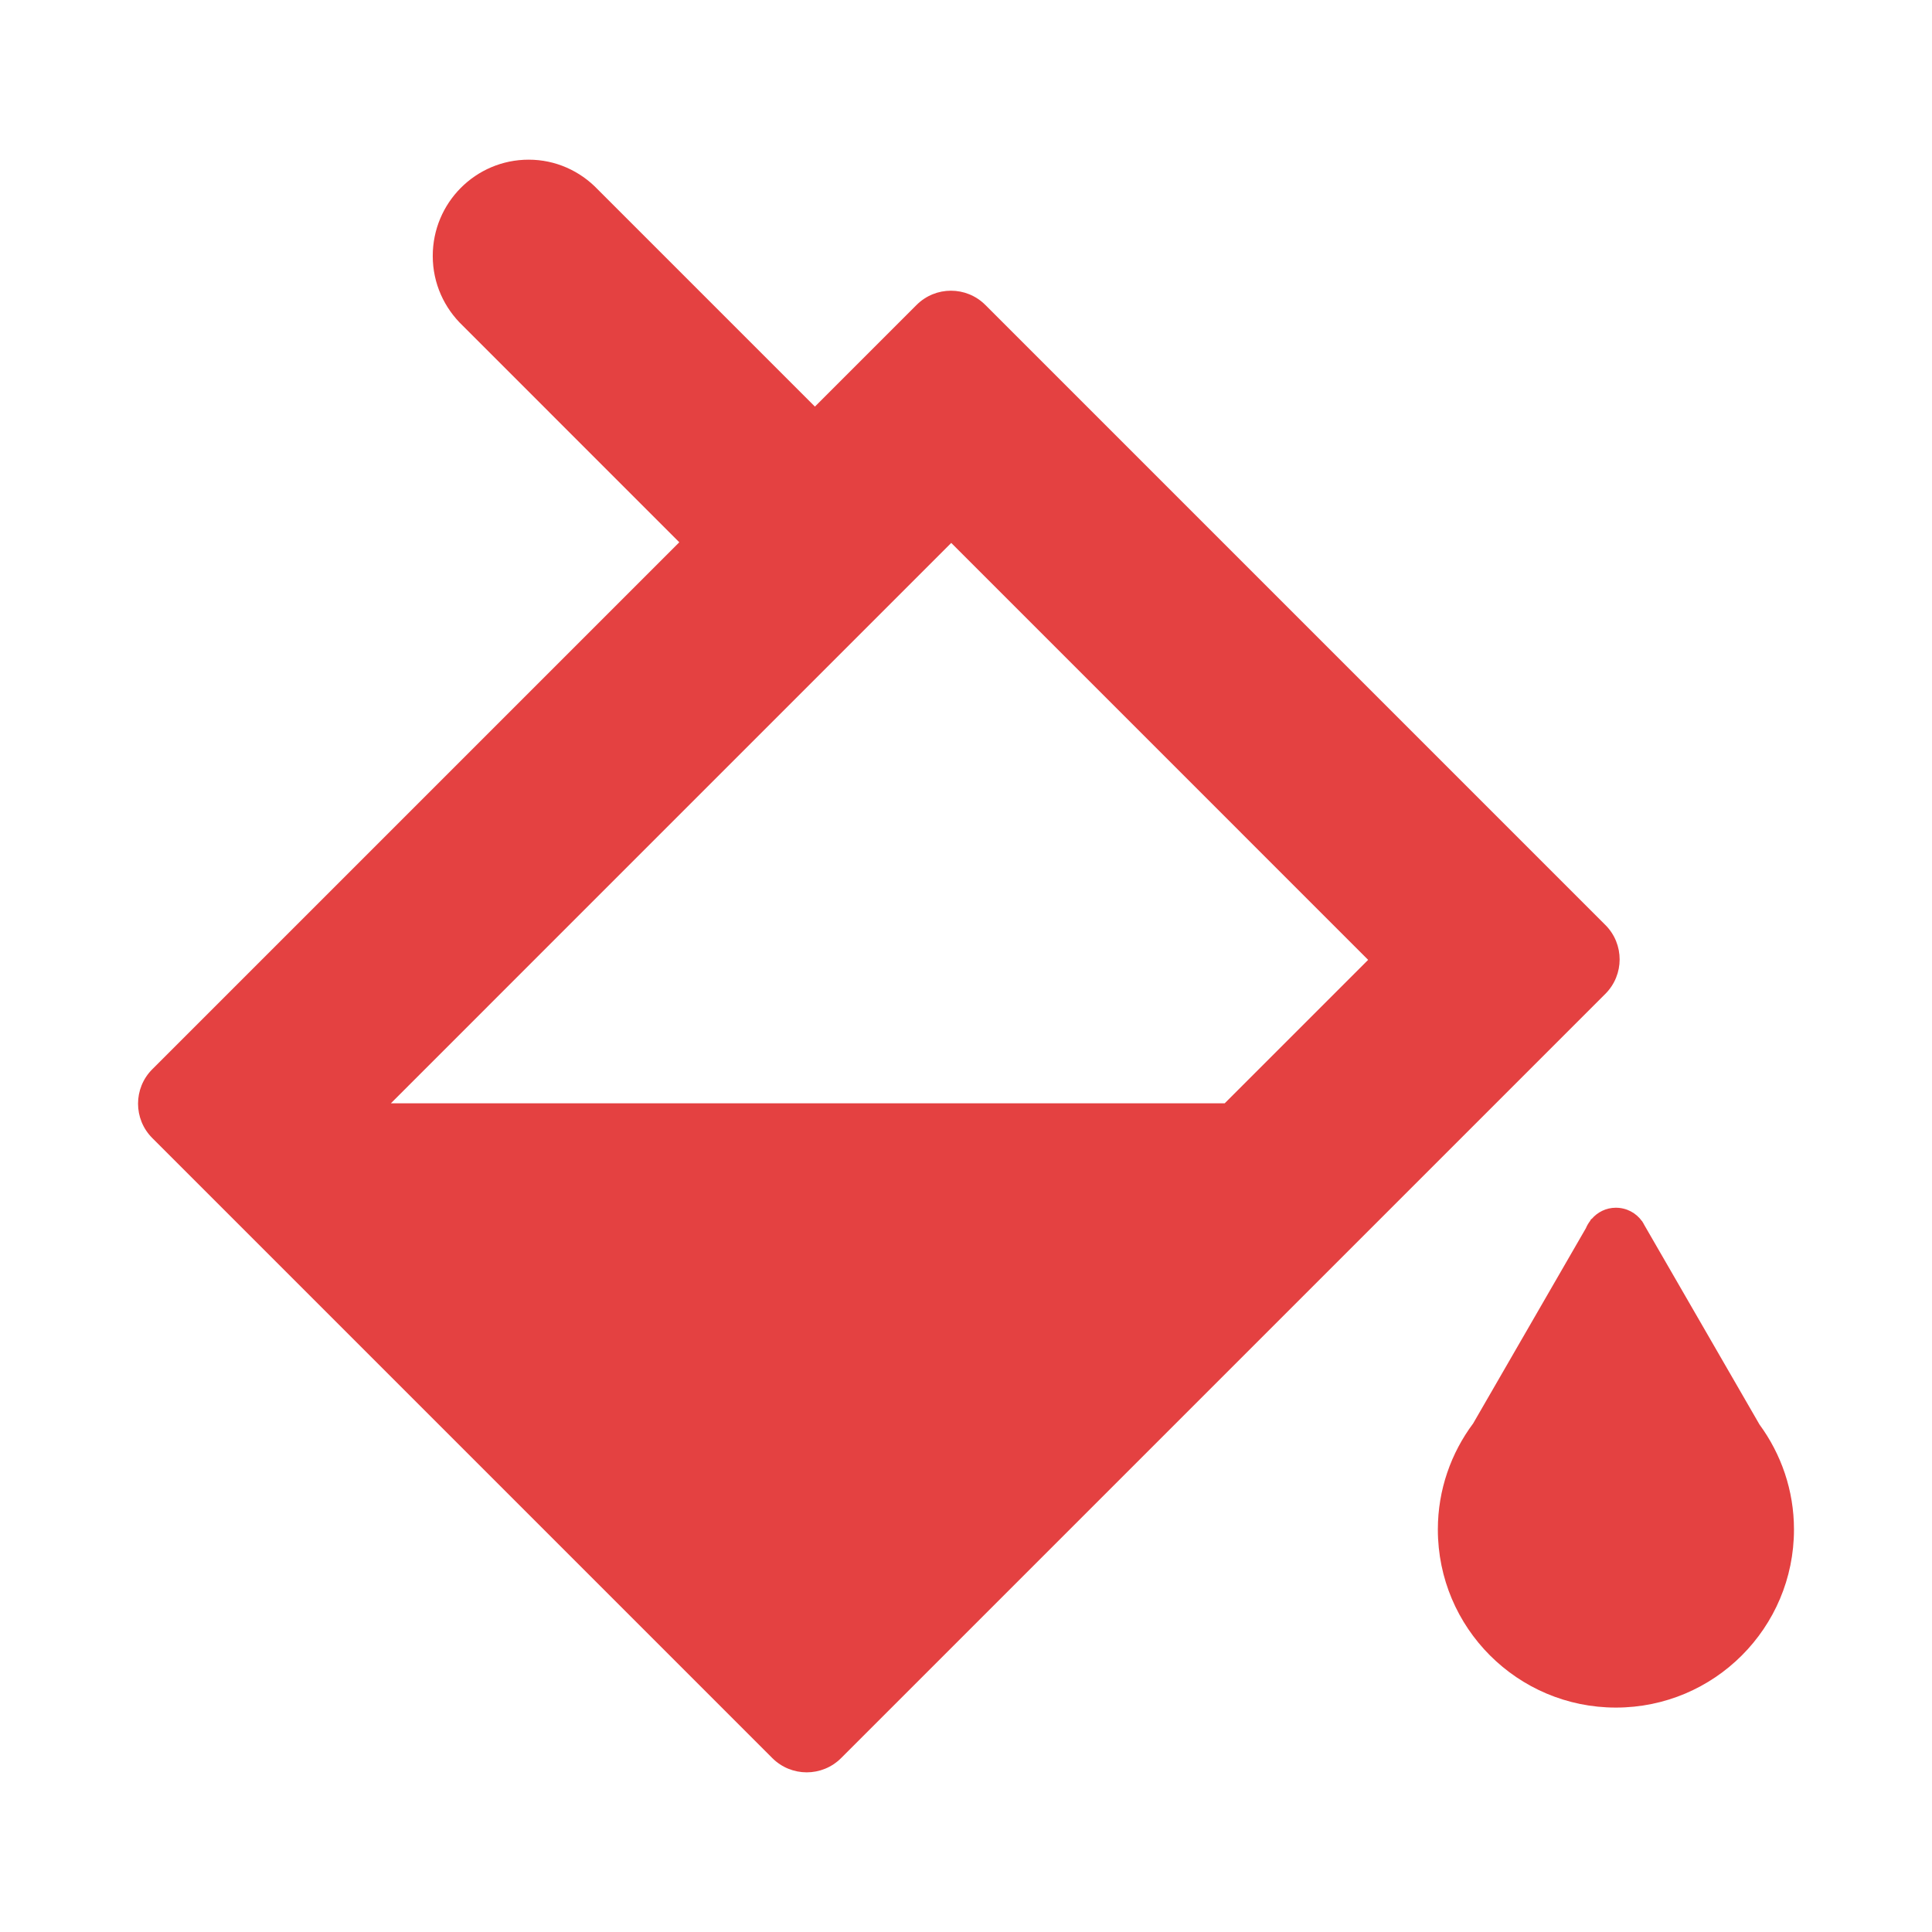
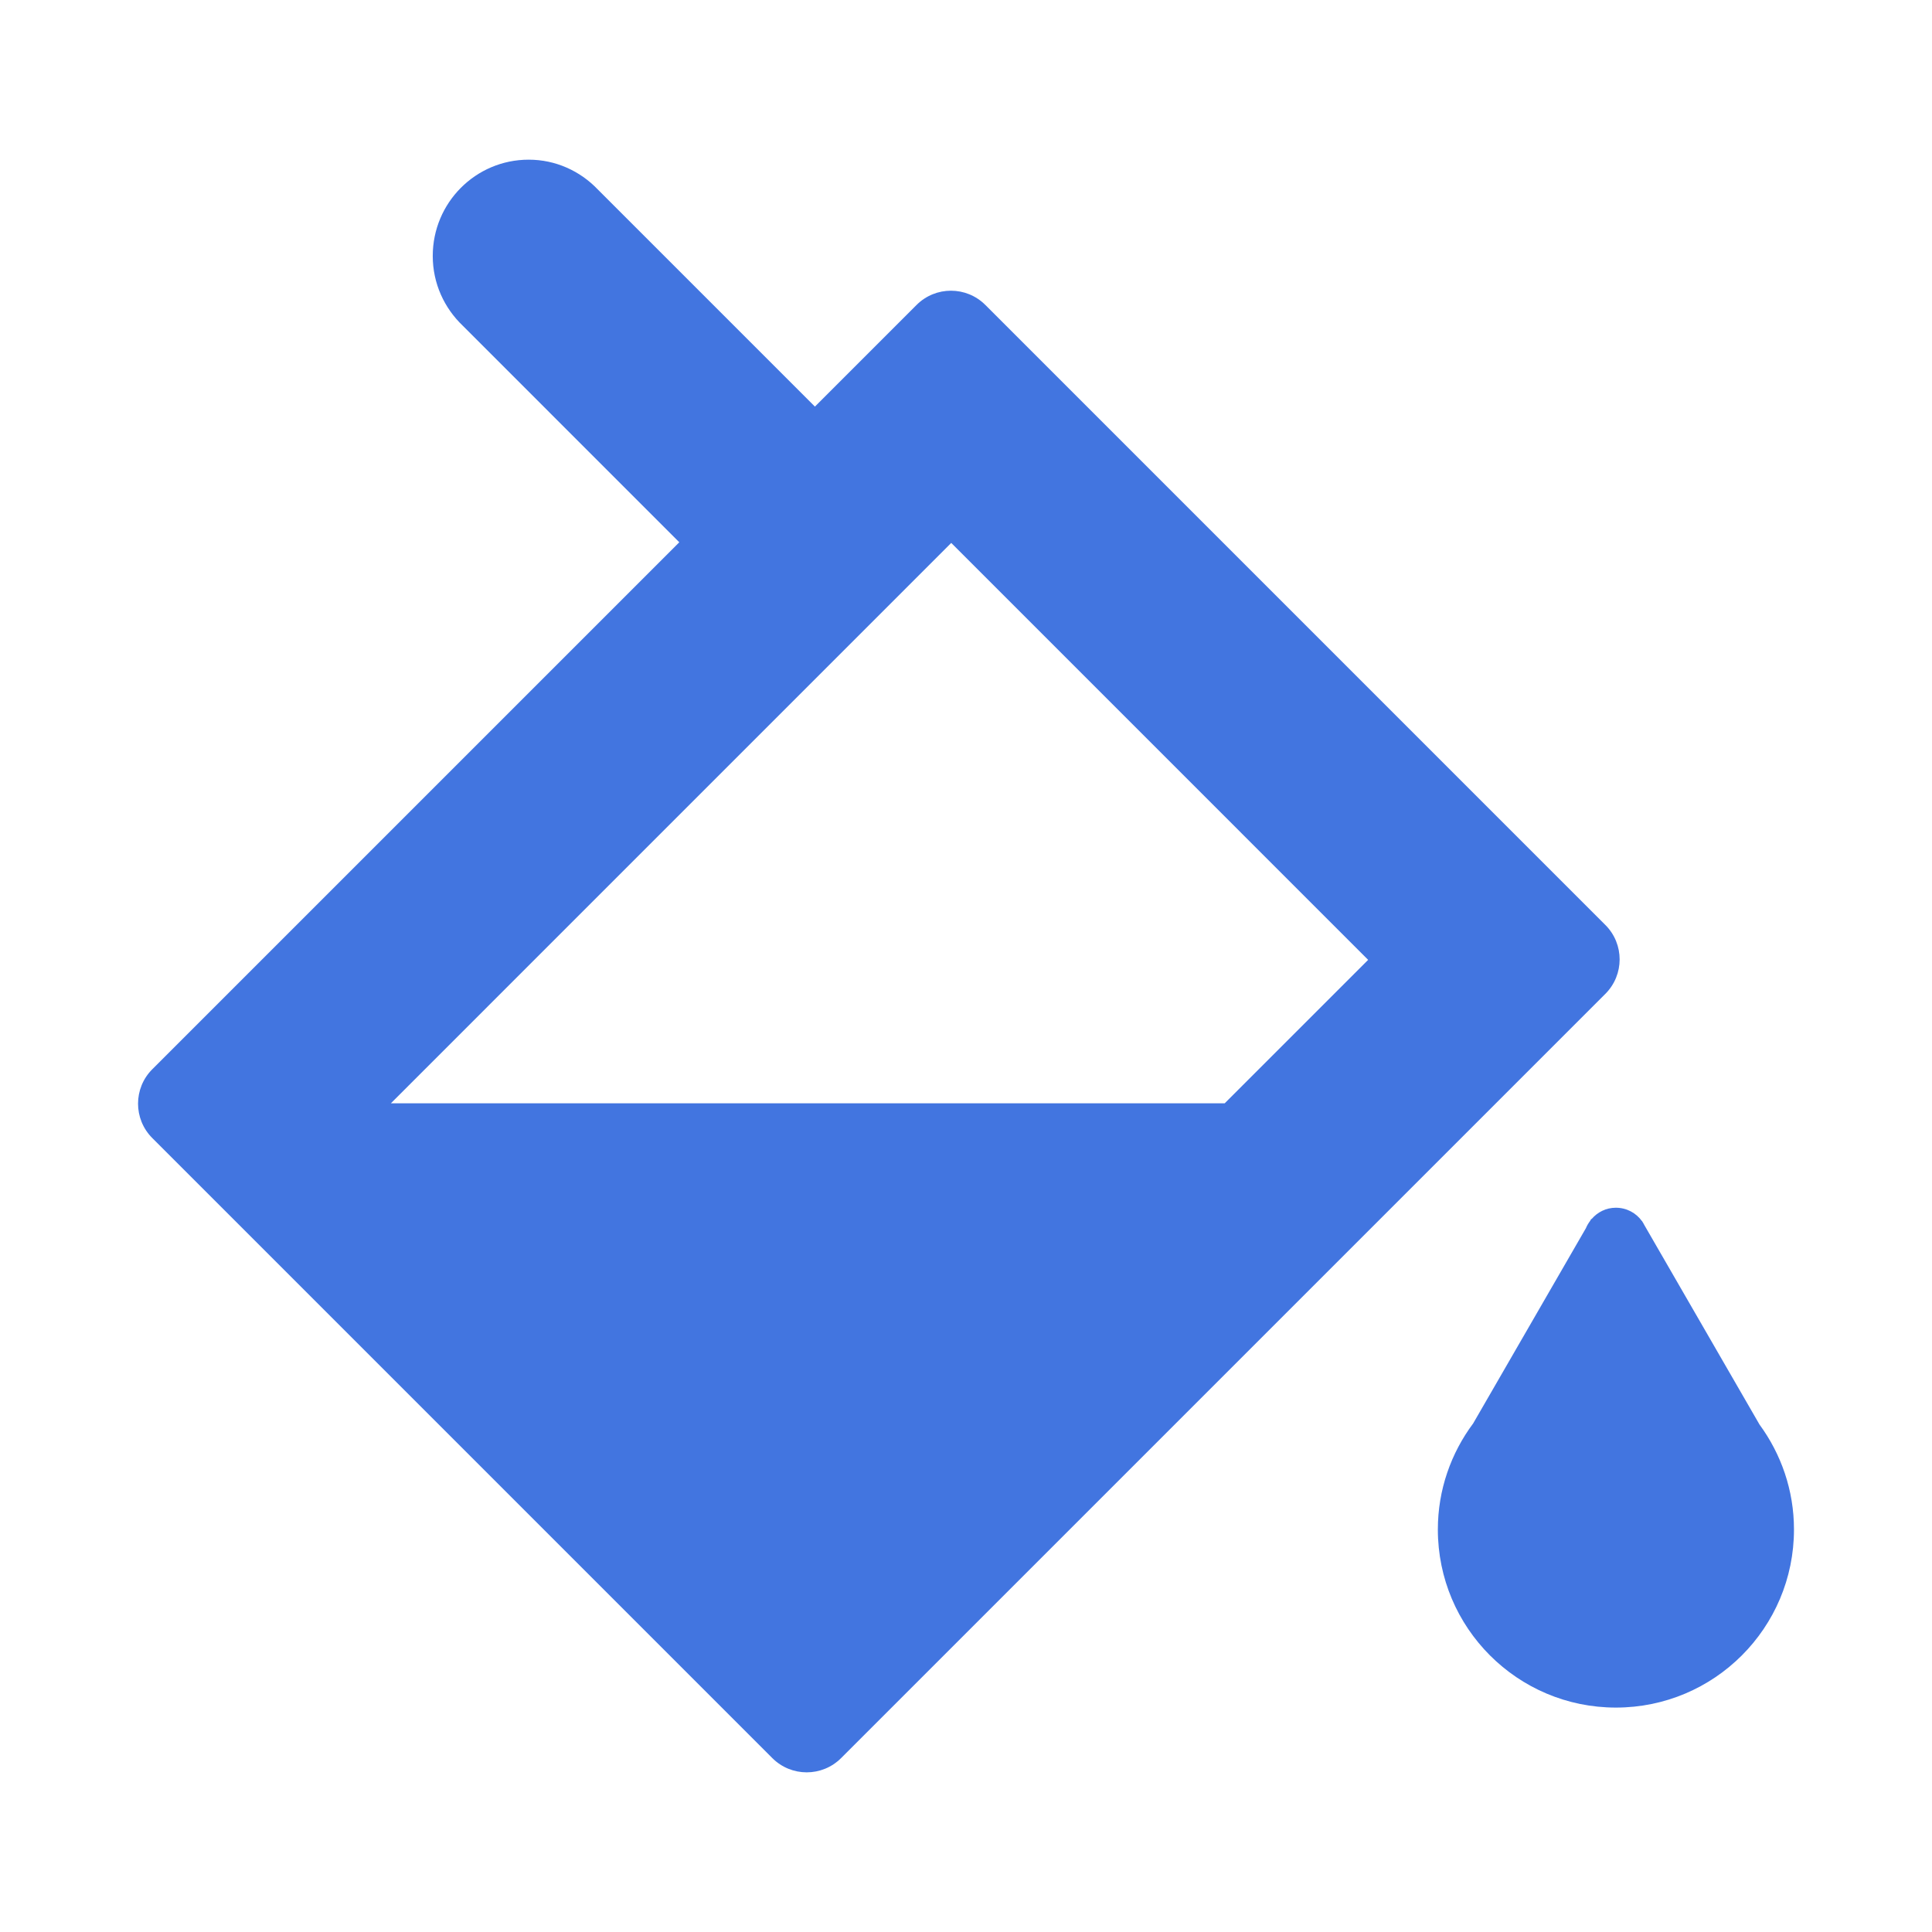
- <svg xmlns="http://www.w3.org/2000/svg" fill="#E44141" version="1.1" id="Layer_1" width="800px" height="800px" viewBox="0 0 100 100" enable-background="new 0 0 100 100" xml:space="preserve">
+ <svg xmlns="http://www.w3.org/2000/svg" fill="#4275e0" version="1.1" id="Layer_1" width="800px" height="800px" viewBox="0 0 100 100" enable-background="new 0 0 100 100" xml:space="preserve">
  <g>
    <path d="M83.095,47.878c-0.001-0.001-0.003-0.002-0.004-0.003l-32.088-32.09l-0.001,0l0,0c-0.984-0.984-2.578-0.984-3.562,0   l-5.26,5.26L30.934,9.799c-0.903-0.943-2.166-1.535-3.571-1.534c-2.743-0.001-4.966,2.231-4.964,4.986   c0,1.426,0.603,2.703,1.558,3.612l11.203,11.205L7.883,55.344c0,0,0,0,0,0c-0.984,0.983-0.984,2.578,0,3.562l32.091,32.092   c0.984,0.984,2.579,0.984,3.562,0l0.001-0.001L83.095,51.44C84.078,50.456,84.078,48.861,83.095,47.878z M63.391,57.106H20.233   l29.003-29.004l21.579,21.58L63.391,57.106z" />
    <path d="M91.073,73.735l-5.97-10.339c-0.031-0.058-0.061-0.117-0.098-0.171L84.99,63.2l-0.004,0.002   c-0.302-0.418-0.788-0.69-1.351-0.69c-0.508,0-0.952,0.231-1.256,0.588l-0.016-0.009l-0.059,0.103   c-0.086,0.116-0.162,0.239-0.217,0.375l-5.835,10.105c-1.144,1.535-1.829,3.432-1.829,5.493c0,5.09,4.124,9.217,9.216,9.217   c5.093,0,9.217-4.127,9.217-9.217C92.856,77.133,92.189,75.26,91.073,73.735z" />
  </g>
</svg>
